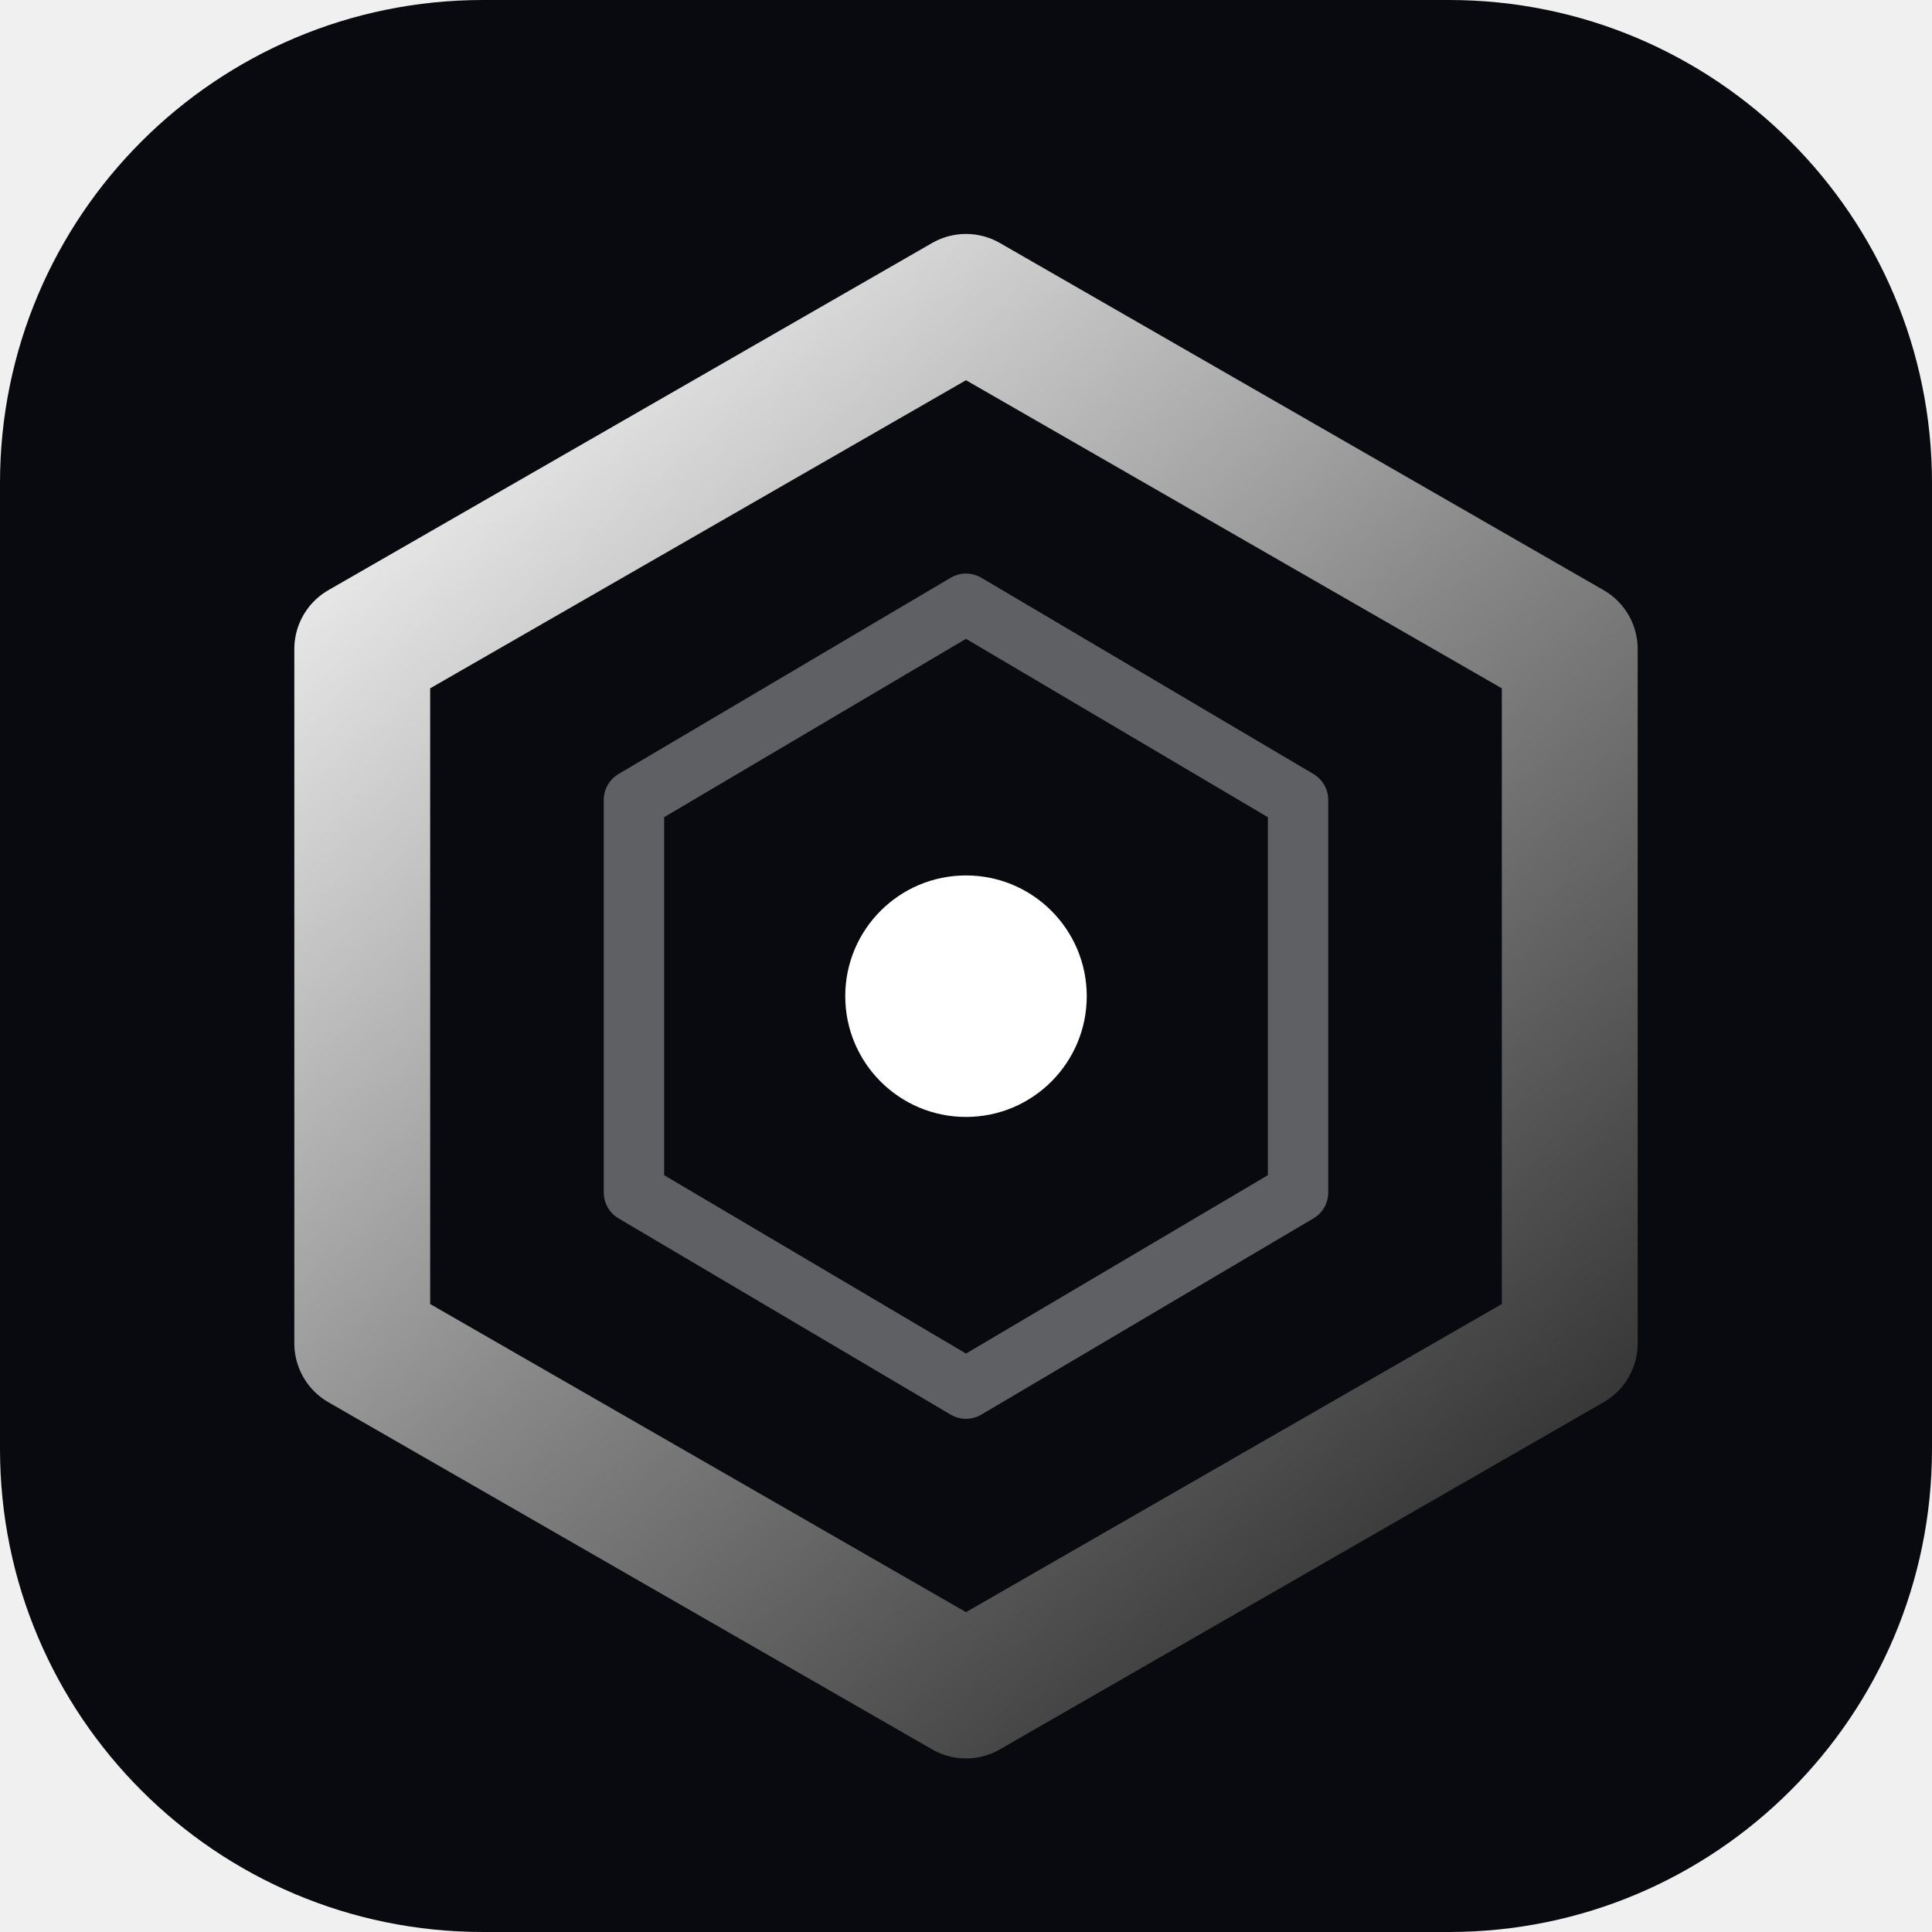
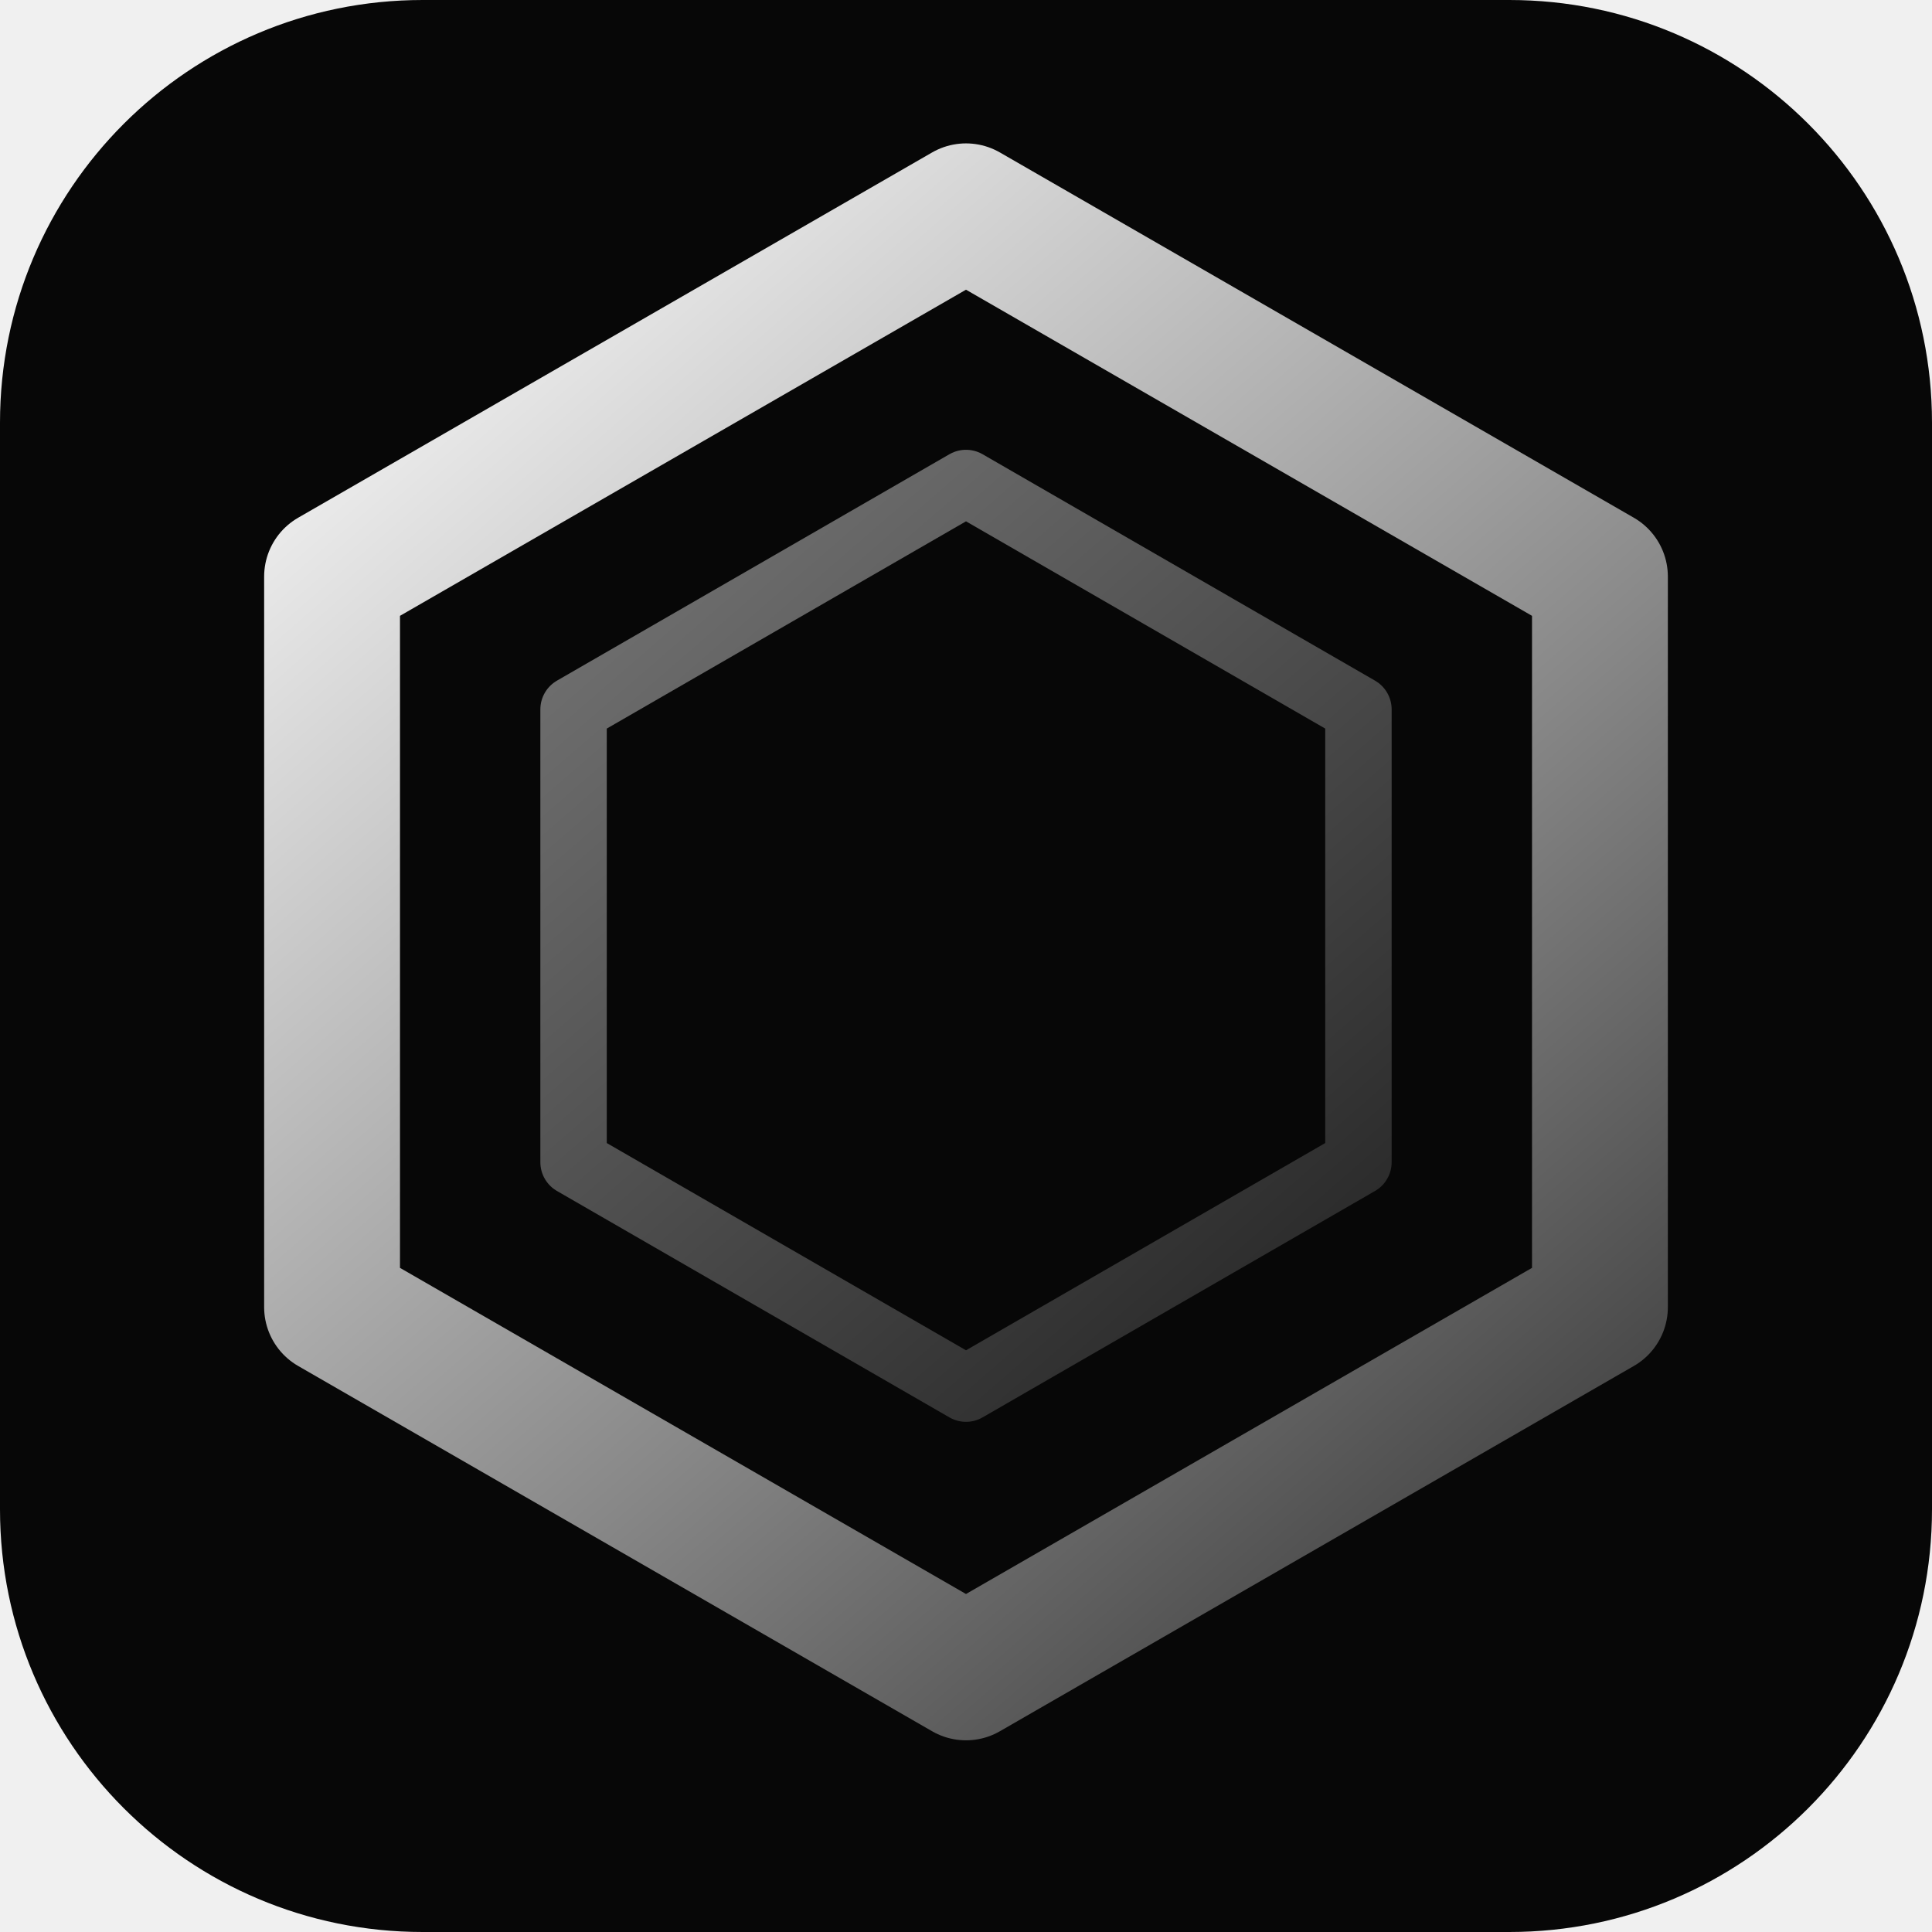
<svg xmlns="http://www.w3.org/2000/svg" viewBox="0 0 64 64" fill="none">
-   <rect width="64" height="64" rx="16" fill="#090a0f" />
-   <polygon points="32,10 52,21.5 52,44.5 32,56 12,44.5 12,21.5" stroke="url(#hex-grad)" stroke-width="4.5" stroke-linejoin="round" fill="none" />
-   <polygon points="32,20 43,26.5 43,39.5 32,46 21,39.5 21,26.5" stroke="#ffffff" stroke-opacity="0.35" stroke-width="2" stroke-linejoin="round" fill="none" />
-   <circle cx="32" cy="33" r="4" fill="#ffffff" />
+   <rect width="64" height="64" rx="14" fill="#070707" />
+   <polygon points="32,7 53,19.1 53,43.3 32,55.4 11,43.3 11,19.1" stroke="url(#hex-grad-fav)" stroke-width="4.5" stroke-linejoin="round" fill="none" />
+   <polygon points="32,16 45,23.5 45,38.5 32,46 19,38.5 19,23.5" stroke="url(#hex-grad-fav-inner)" stroke-width="2.2" stroke-linejoin="round" stroke-opacity="0.45" fill="none" />
  <defs>
-     <linearGradient id="hex-grad" x1="12" y1="10" x2="52" y2="56" gradientUnits="userSpaceOnUse">
+     <linearGradient id="hex-grad-fav" x1="11" y1="7" x2="53" y2="55.4" gradientUnits="userSpaceOnUse">
      <stop offset="0%" stop-color="#ffffff" />
-       <stop offset="50%" stop-color="#888888" />
-       <stop offset="100%" stop-color="#222222" />
+       <stop offset="60%" stop-color="#888888" />
+       <stop offset="100%" stop-color="#333333" />
+     </linearGradient>
+     <linearGradient id="hex-grad-fav-inner" x1="19" y1="16" x2="45" y2="46" gradientUnits="userSpaceOnUse">
+       <stop offset="0%" stop-color="#ffffff" />
+       <stop offset="100%" stop-color="#444444" />
    </linearGradient>
  </defs>
</svg>
